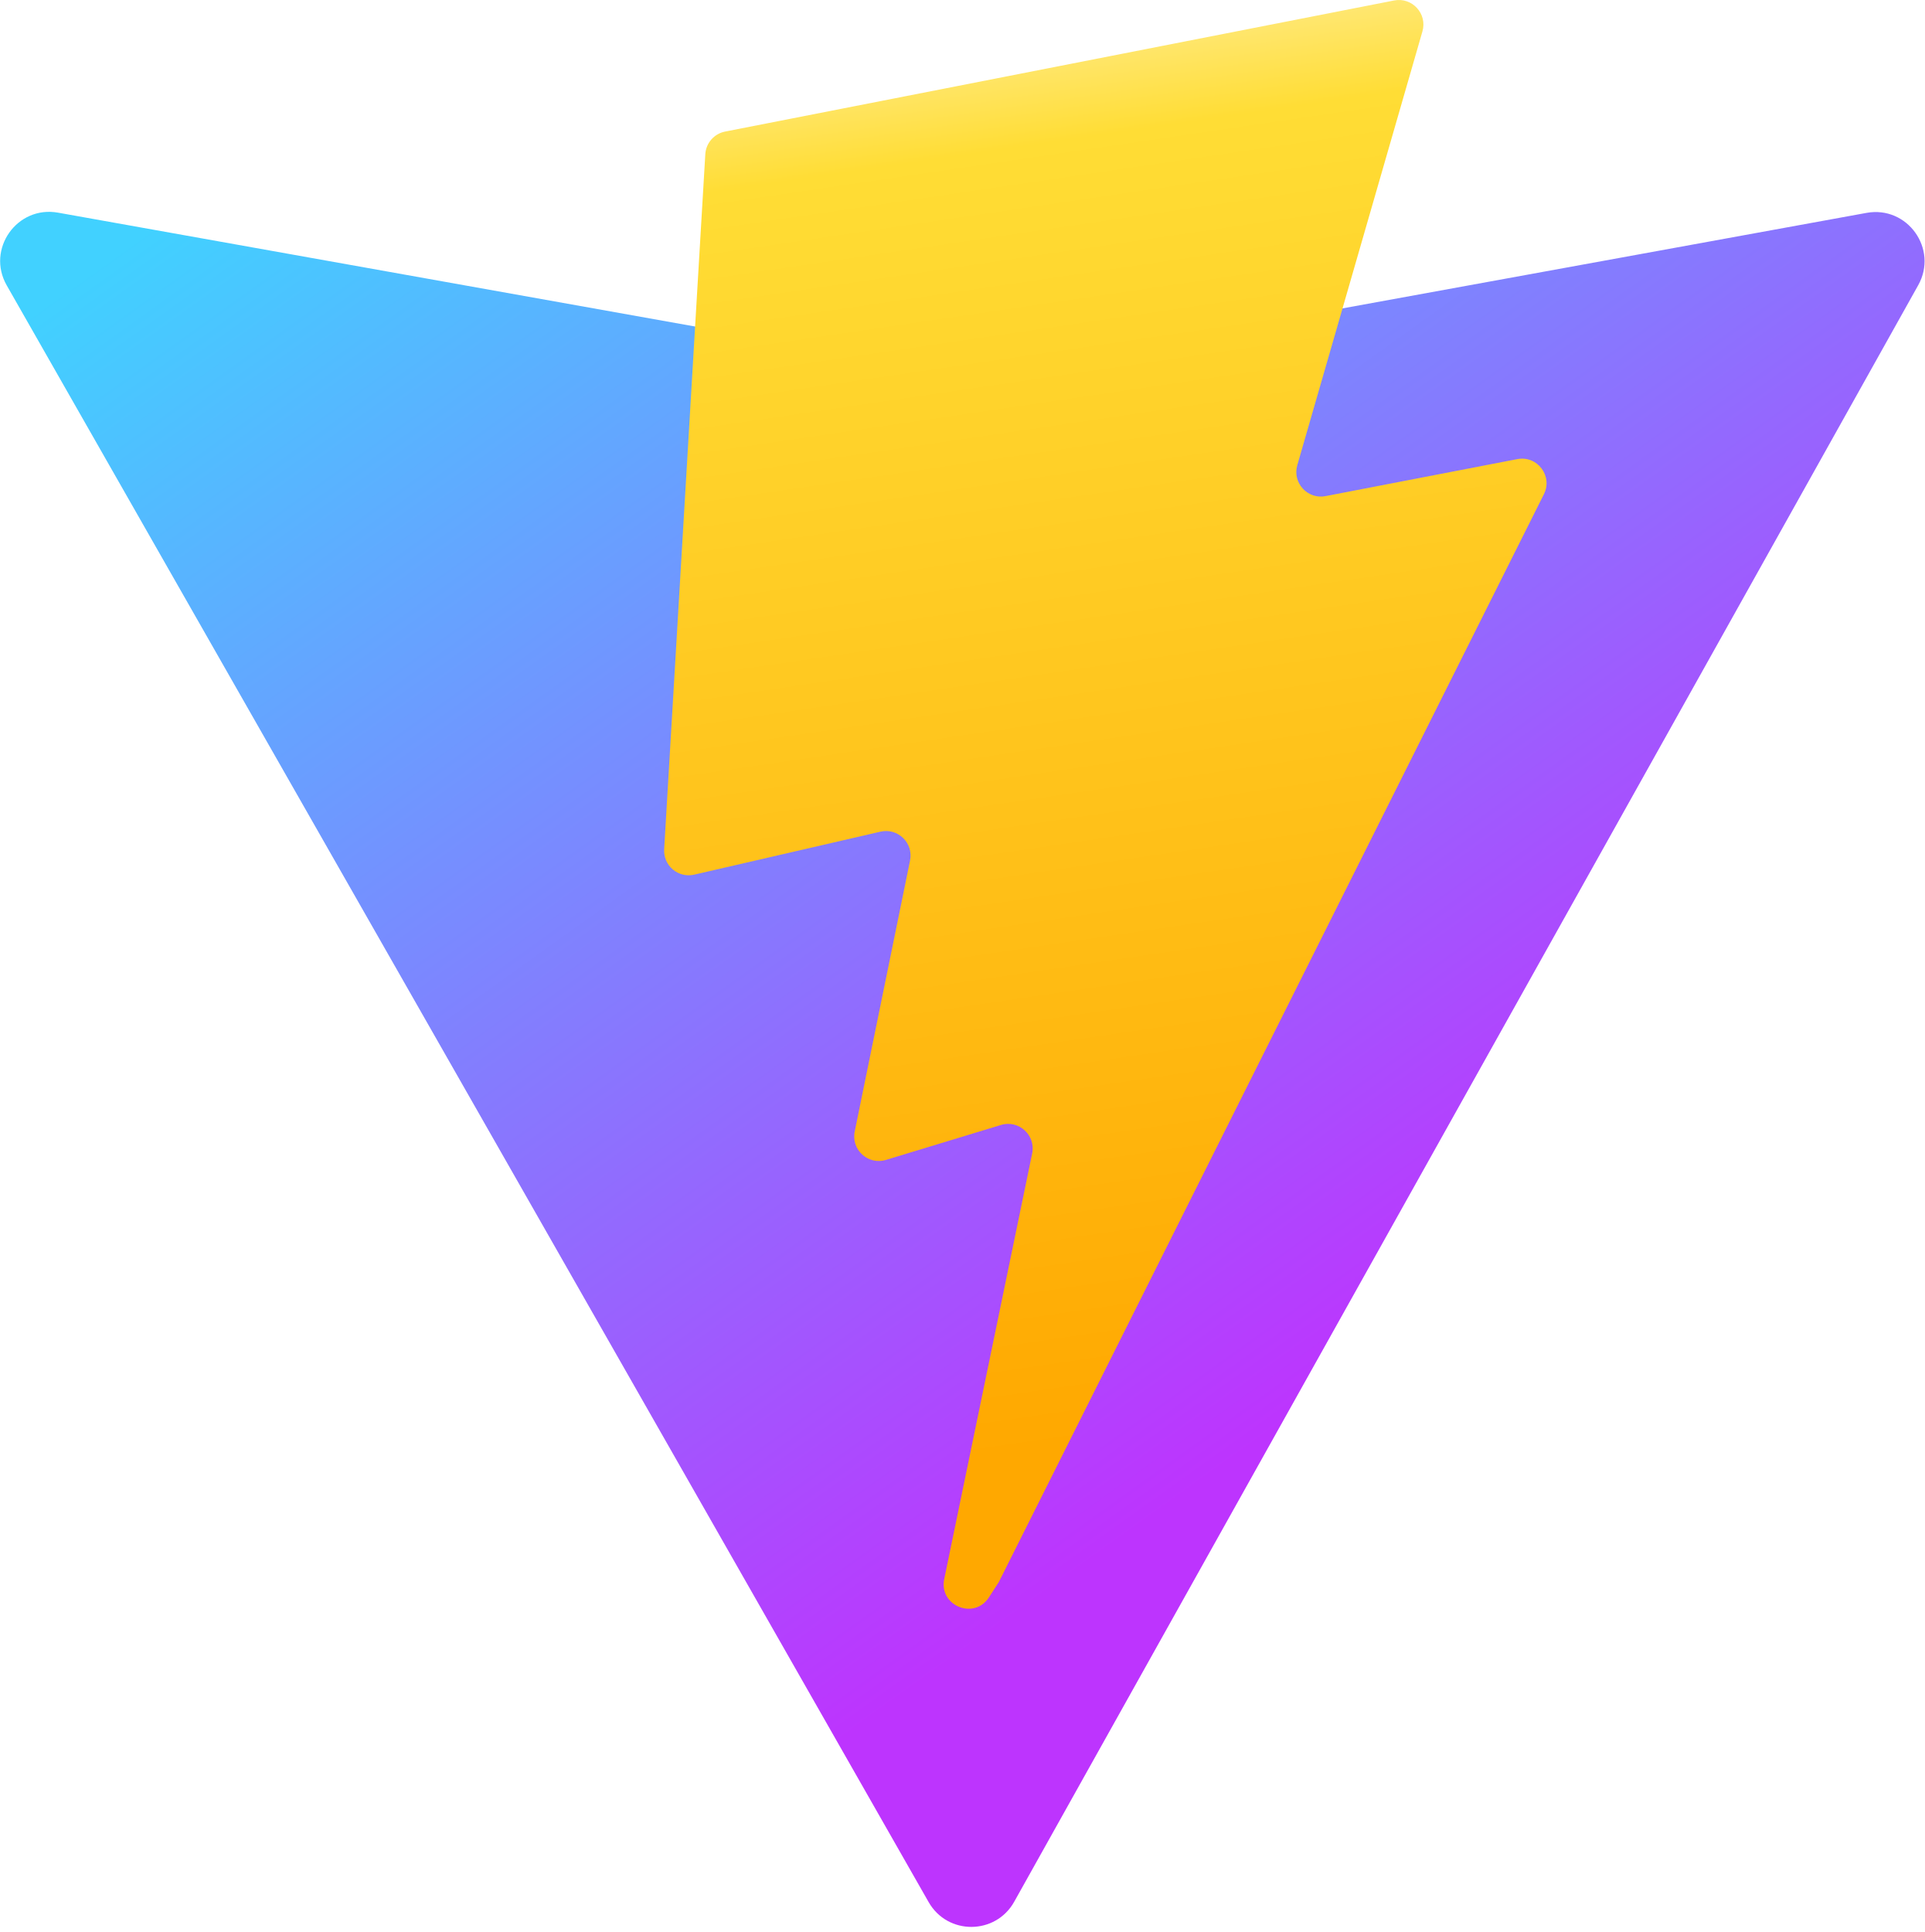
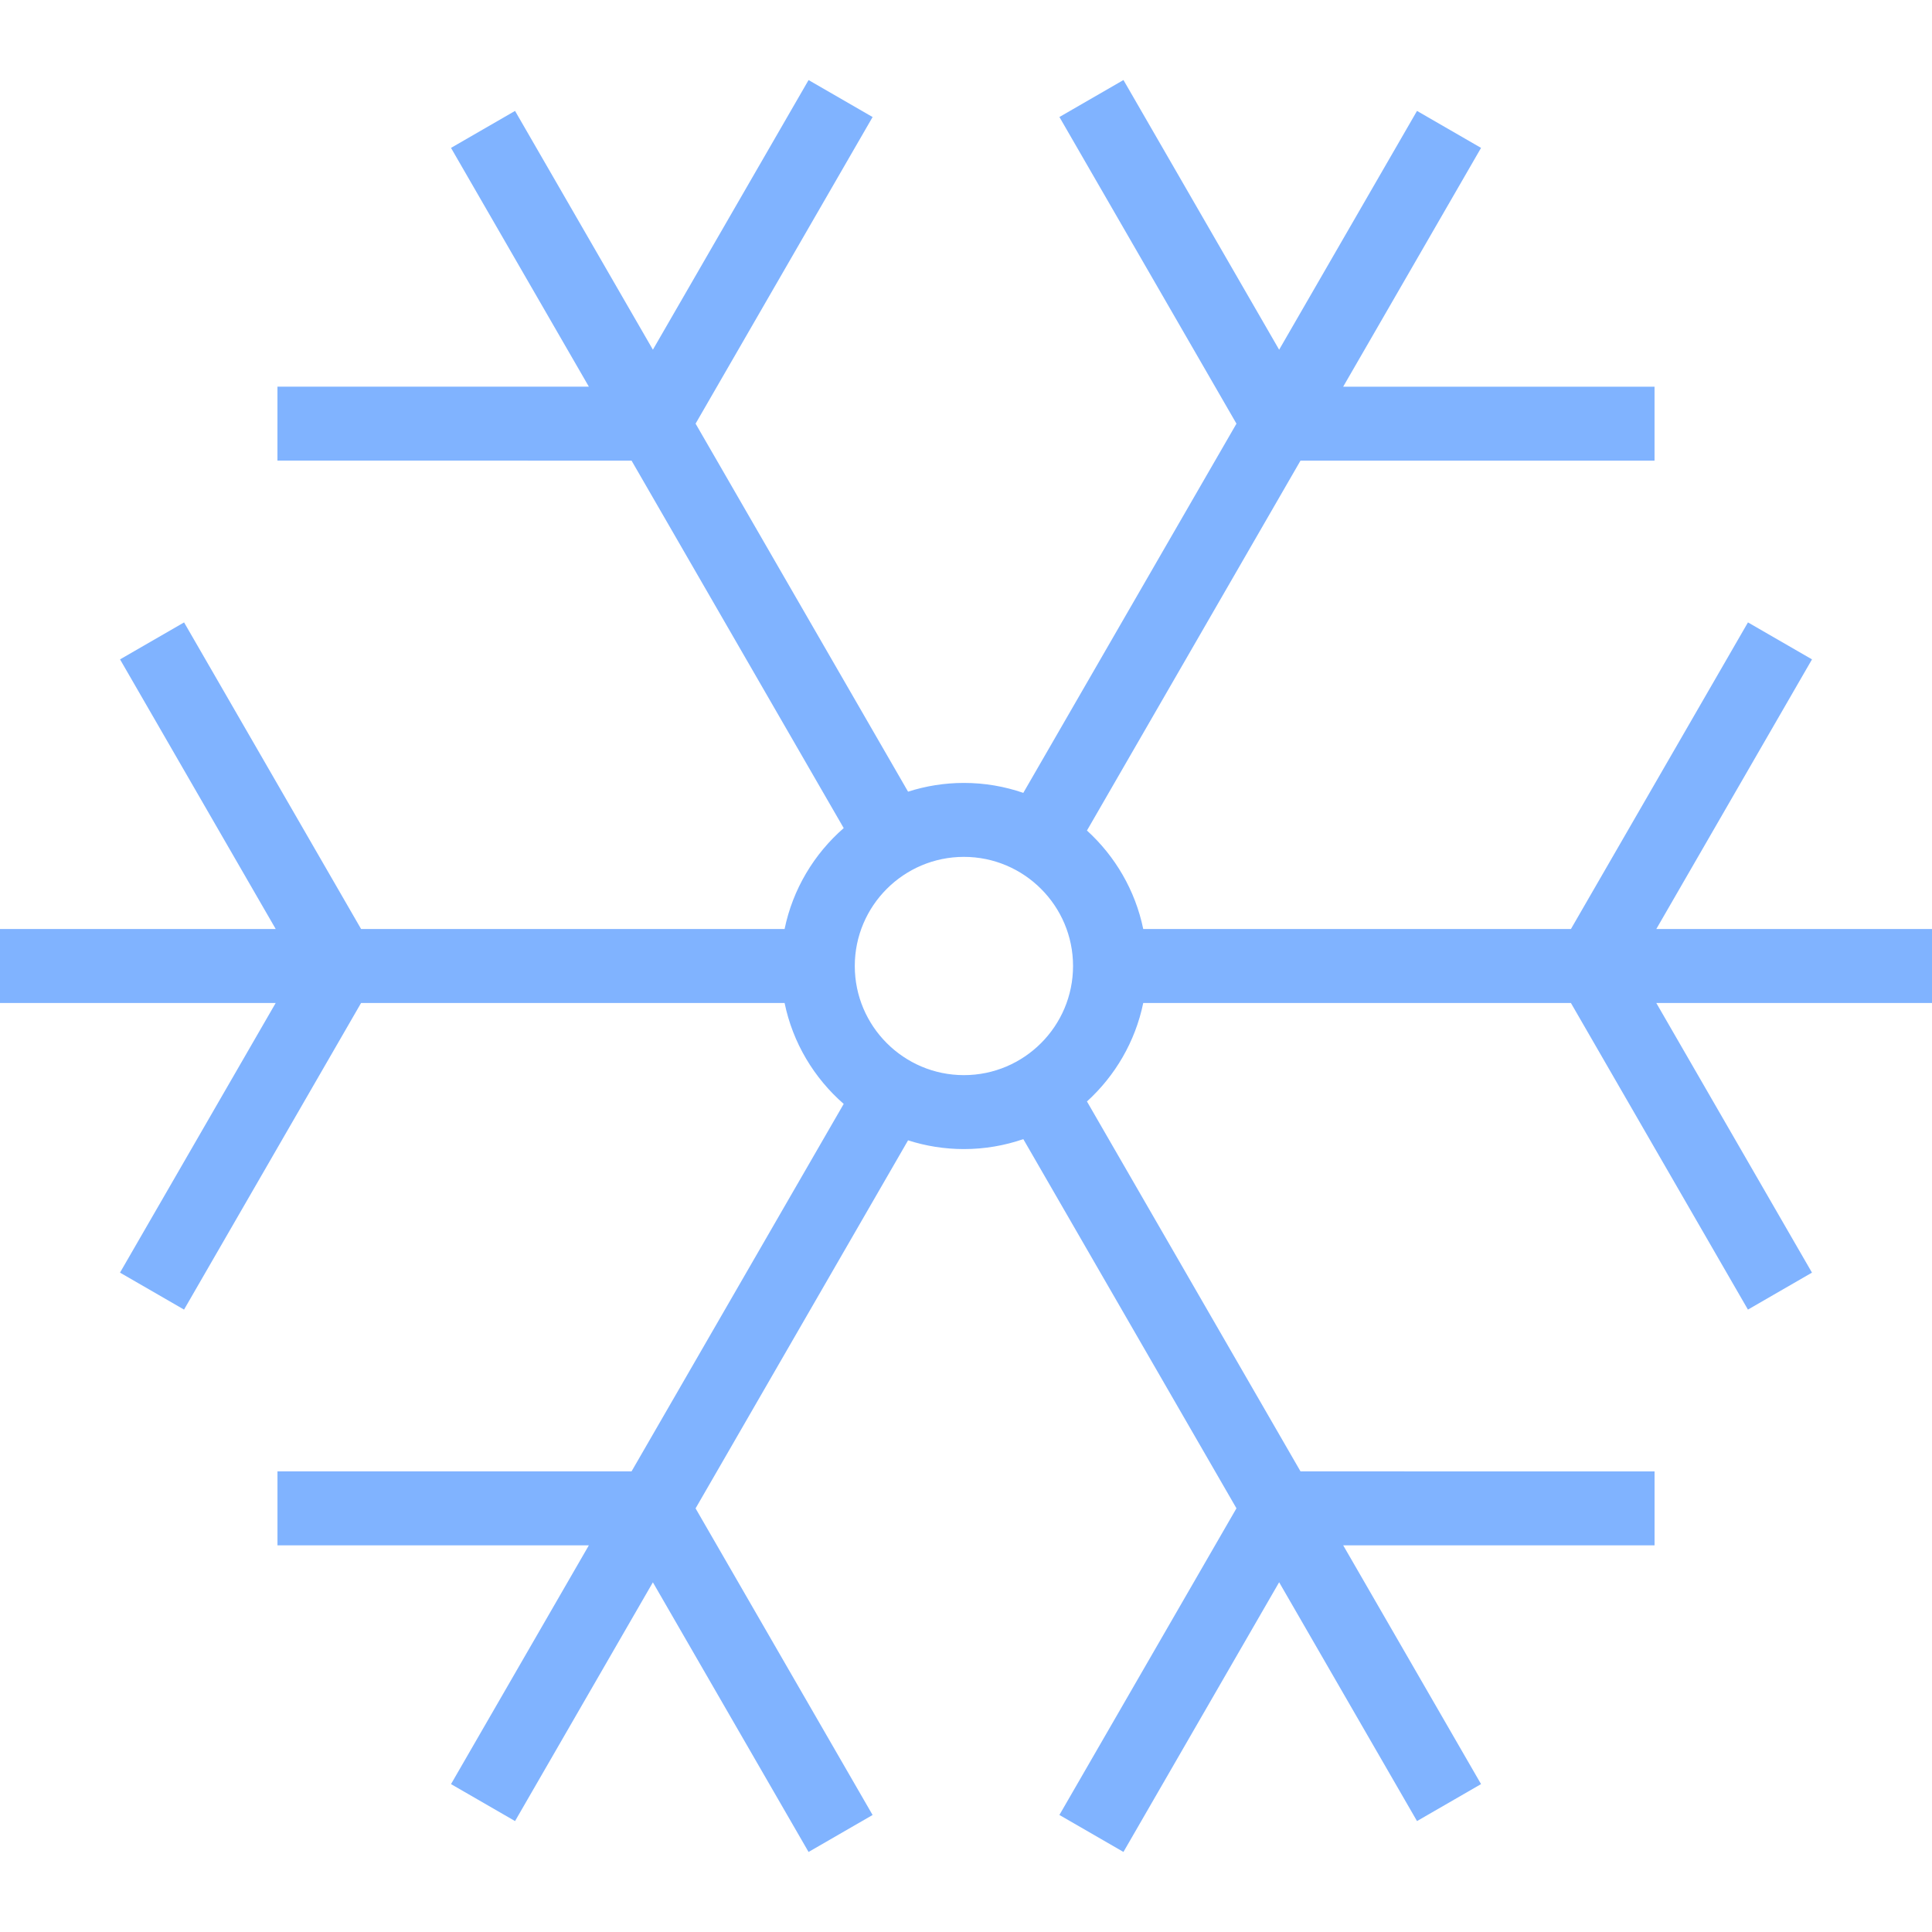
- <svg xmlns="http://www.w3.org/2000/svg" aria-hidden="true" role="img" class="iconify iconify--logos" width="31.88" height="32" preserveAspectRatio="xMidYMid meet" viewBox="0 0 256 257">
-   <defs>
-     <linearGradient id="IconifyId1813088fe1fbc01fb466" x1="-.828%" x2="57.636%" y1="7.652%" y2="78.411%">
-       <stop offset="0%" stop-color="#41D1FF" />
-       <stop offset="100%" stop-color="#BD34FE" />
-     </linearGradient>
-     <linearGradient id="IconifyId1813088fe1fbc01fb467" x1="43.376%" x2="50.316%" y1="2.242%" y2="89.03%">
-       <stop offset="0%" stop-color="#FFEA83" />
-       <stop offset="8.333%" stop-color="#FFDD35" />
-       <stop offset="100%" stop-color="#FFA800" />
-     </linearGradient>
-   </defs>
-   <path fill="url(#IconifyId1813088fe1fbc01fb466)" d="M255.153 37.938L134.897 252.976c-2.483 4.44-8.862 4.466-11.382.048L.875 37.958c-2.746-4.814 1.371-10.646 6.827-9.67l120.385 21.517a6.537 6.537 0 0 0 2.322-.004l117.867-21.483c5.438-.991 9.574 4.796 6.877 9.62Z" />
-   <path fill="url(#IconifyId1813088fe1fbc01fb467)" d="M185.432.063L96.44 17.501a3.268 3.268 0 0 0-2.634 3.014l-5.474 92.456a3.268 3.268 0 0 0 3.997 3.378l24.777-5.718c2.318-.535 4.413 1.507 3.936 3.838l-7.361 36.047c-.495 2.426 1.782 4.5 4.151 3.78l15.304-4.649c2.372-.72 4.652 1.36 4.15 3.788l-11.698 56.621c-.732 3.542 3.979 5.473 5.943 2.437l1.313-2.028l72.516-144.72c1.215-2.423-.88-5.186-3.54-4.672l-25.505 4.922c-2.396.462-4.435-1.77-3.759-4.114l16.646-57.705c.677-2.35-1.37-4.583-3.769-4.113Z" />
+ <svg xmlns="http://www.w3.org/2000/svg" version="1.1" id="Layer_1" x="0px" y="0px" viewBox="0 0 391.9 391.9" style="enable-background:new 0 0 391.9 391.9;" xml:space="preserve">
+   <defs id="defs37" />
+   <path style="fill:#80b3ff" d="M391.9,188.449h-55.923l31.582-54.697l-12.99-7.5l-35.912,62.197h-86.755  c-1.614-7.839-5.706-14.784-11.418-19.977l43.318-75.034h71.815v-15h-63.156l27.965-48.439l-12.99-7.5l-27.965,48.439L227.89,16.234  l-12.99,7.5l35.911,62.205l-43.236,74.892c-3.781-1.301-7.831-2.017-12.048-2.017c-3.95,0-7.755,0.626-11.329,1.773l-43.1-74.653  l35.907-62.194l-12.99-7.5l-31.577,54.693l-27.963-48.434l-12.99,7.5l27.963,48.435l-63.167-0.002l-0.001,15l71.828,0.003  l43.035,74.541c-6.008,5.243-10.325,12.378-11.992,20.474H73.249L37.34,126.253l-12.99,7.5l31.58,54.697H0v15h55.925l-31.583,54.699  l12.99,7.5l35.913-62.199h85.906c1.667,8.096,5.983,15.231,11.991,20.475l-43.034,74.538H56.285v15h63.165L91.486,361.9l12.99,7.5  l27.96-48.43l31.577,54.696l12.99-7.5l-35.907-62.197l43.102-74.657c3.574,1.148,7.379,1.774,11.33,1.774  c4.217,0,8.268-0.716,12.049-2.017l43.233,74.887l-35.913,62.204l12.99,7.5l31.583-54.703l27.966,48.442l12.99-7.5l-27.961-48.433  l63.155,0.002l0.001-15l-71.816-0.003l-43.32-75.038c5.712-5.193,9.804-12.139,11.418-19.978h86.749l35.911,62.199l12.99-7.5  l-31.581-54.699H391.9V188.449z M173.39,195.95c0-12.206,9.931-22.136,22.137-22.136s22.136,9.93,22.136,22.136  c0,12.206-9.93,22.137-22.136,22.137S173.39,208.156,173.39,195.95z" id="path2" />
+   <g id="g4">
+ </g>
+   <g id="g6">
+ </g>
+   <g id="g8">
+ </g>
+   <g id="g10">
+ </g>
+   <g id="g12">
+ </g>
+   <g id="g14">
+ </g>
+   <g id="g16">
+ </g>
+   <g id="g18">
+ </g>
+   <g id="g20">
+ </g>
+   <g id="g22">
+ </g>
+   <g id="g24">
+ </g>
+   <g id="g26">
+ </g>
+   <g id="g28">
+ </g>
+   <g id="g30">
+ </g>
+   <g id="g32">
+ </g>
</svg>
